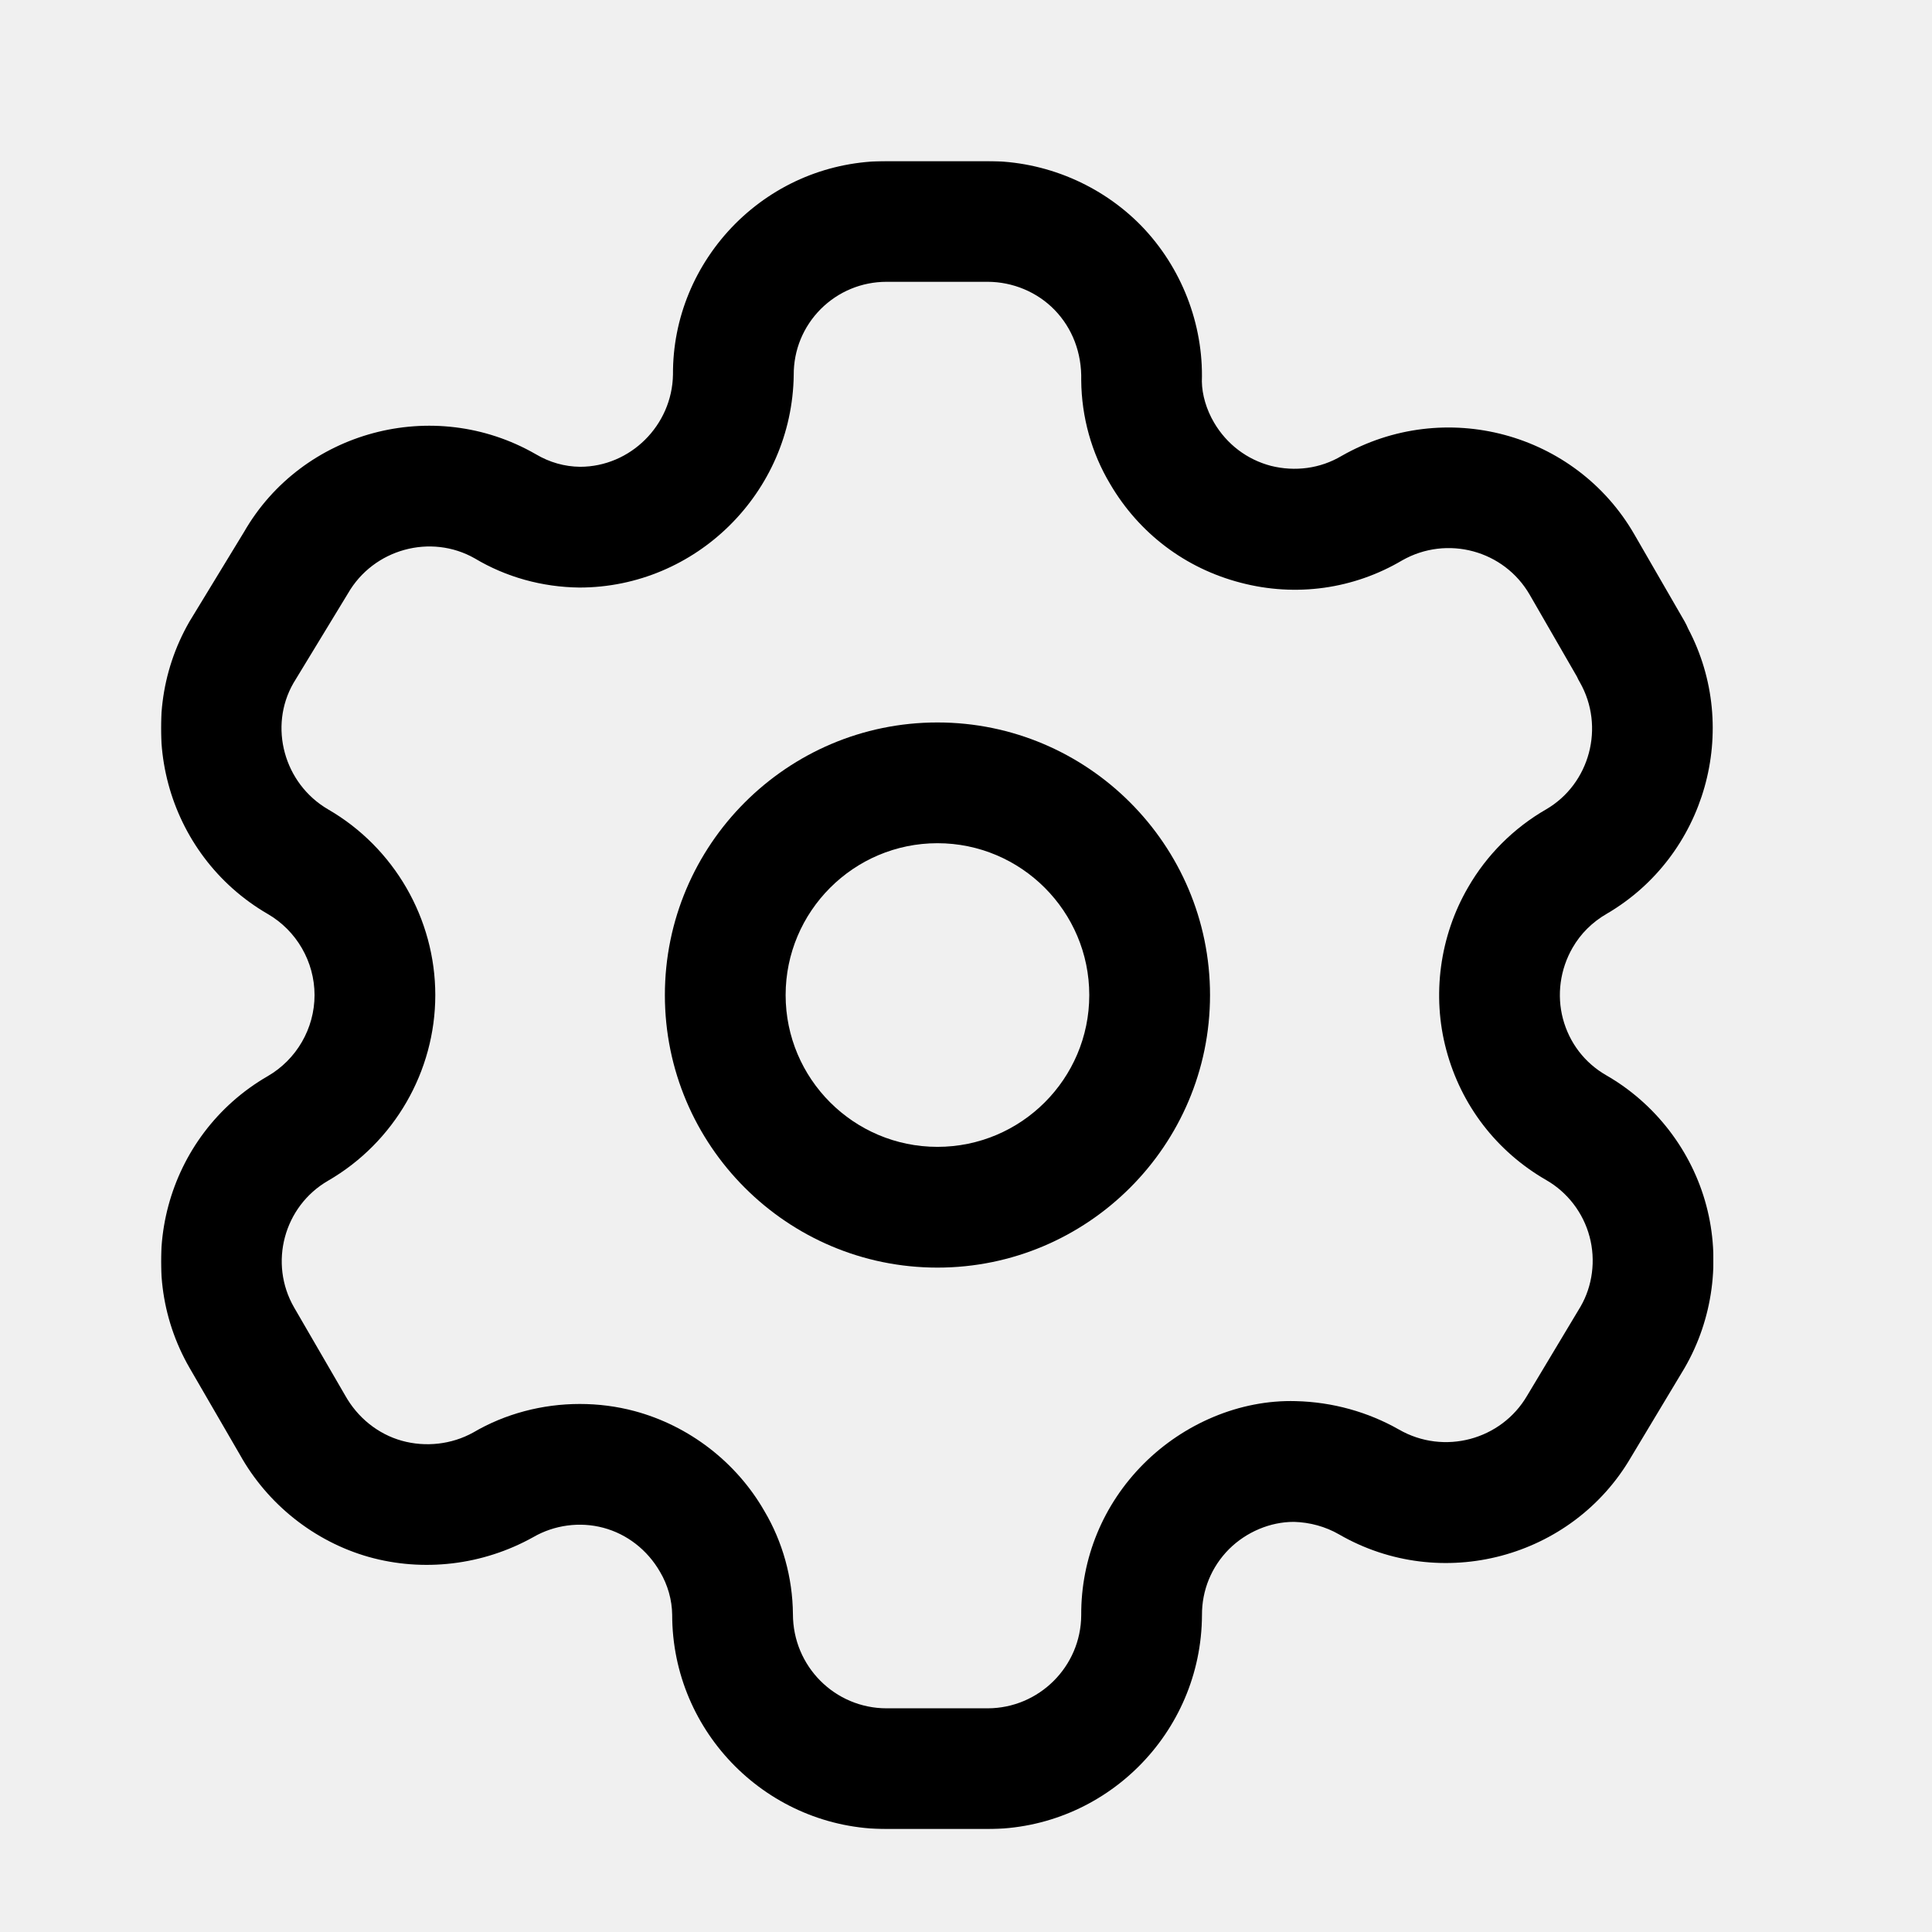
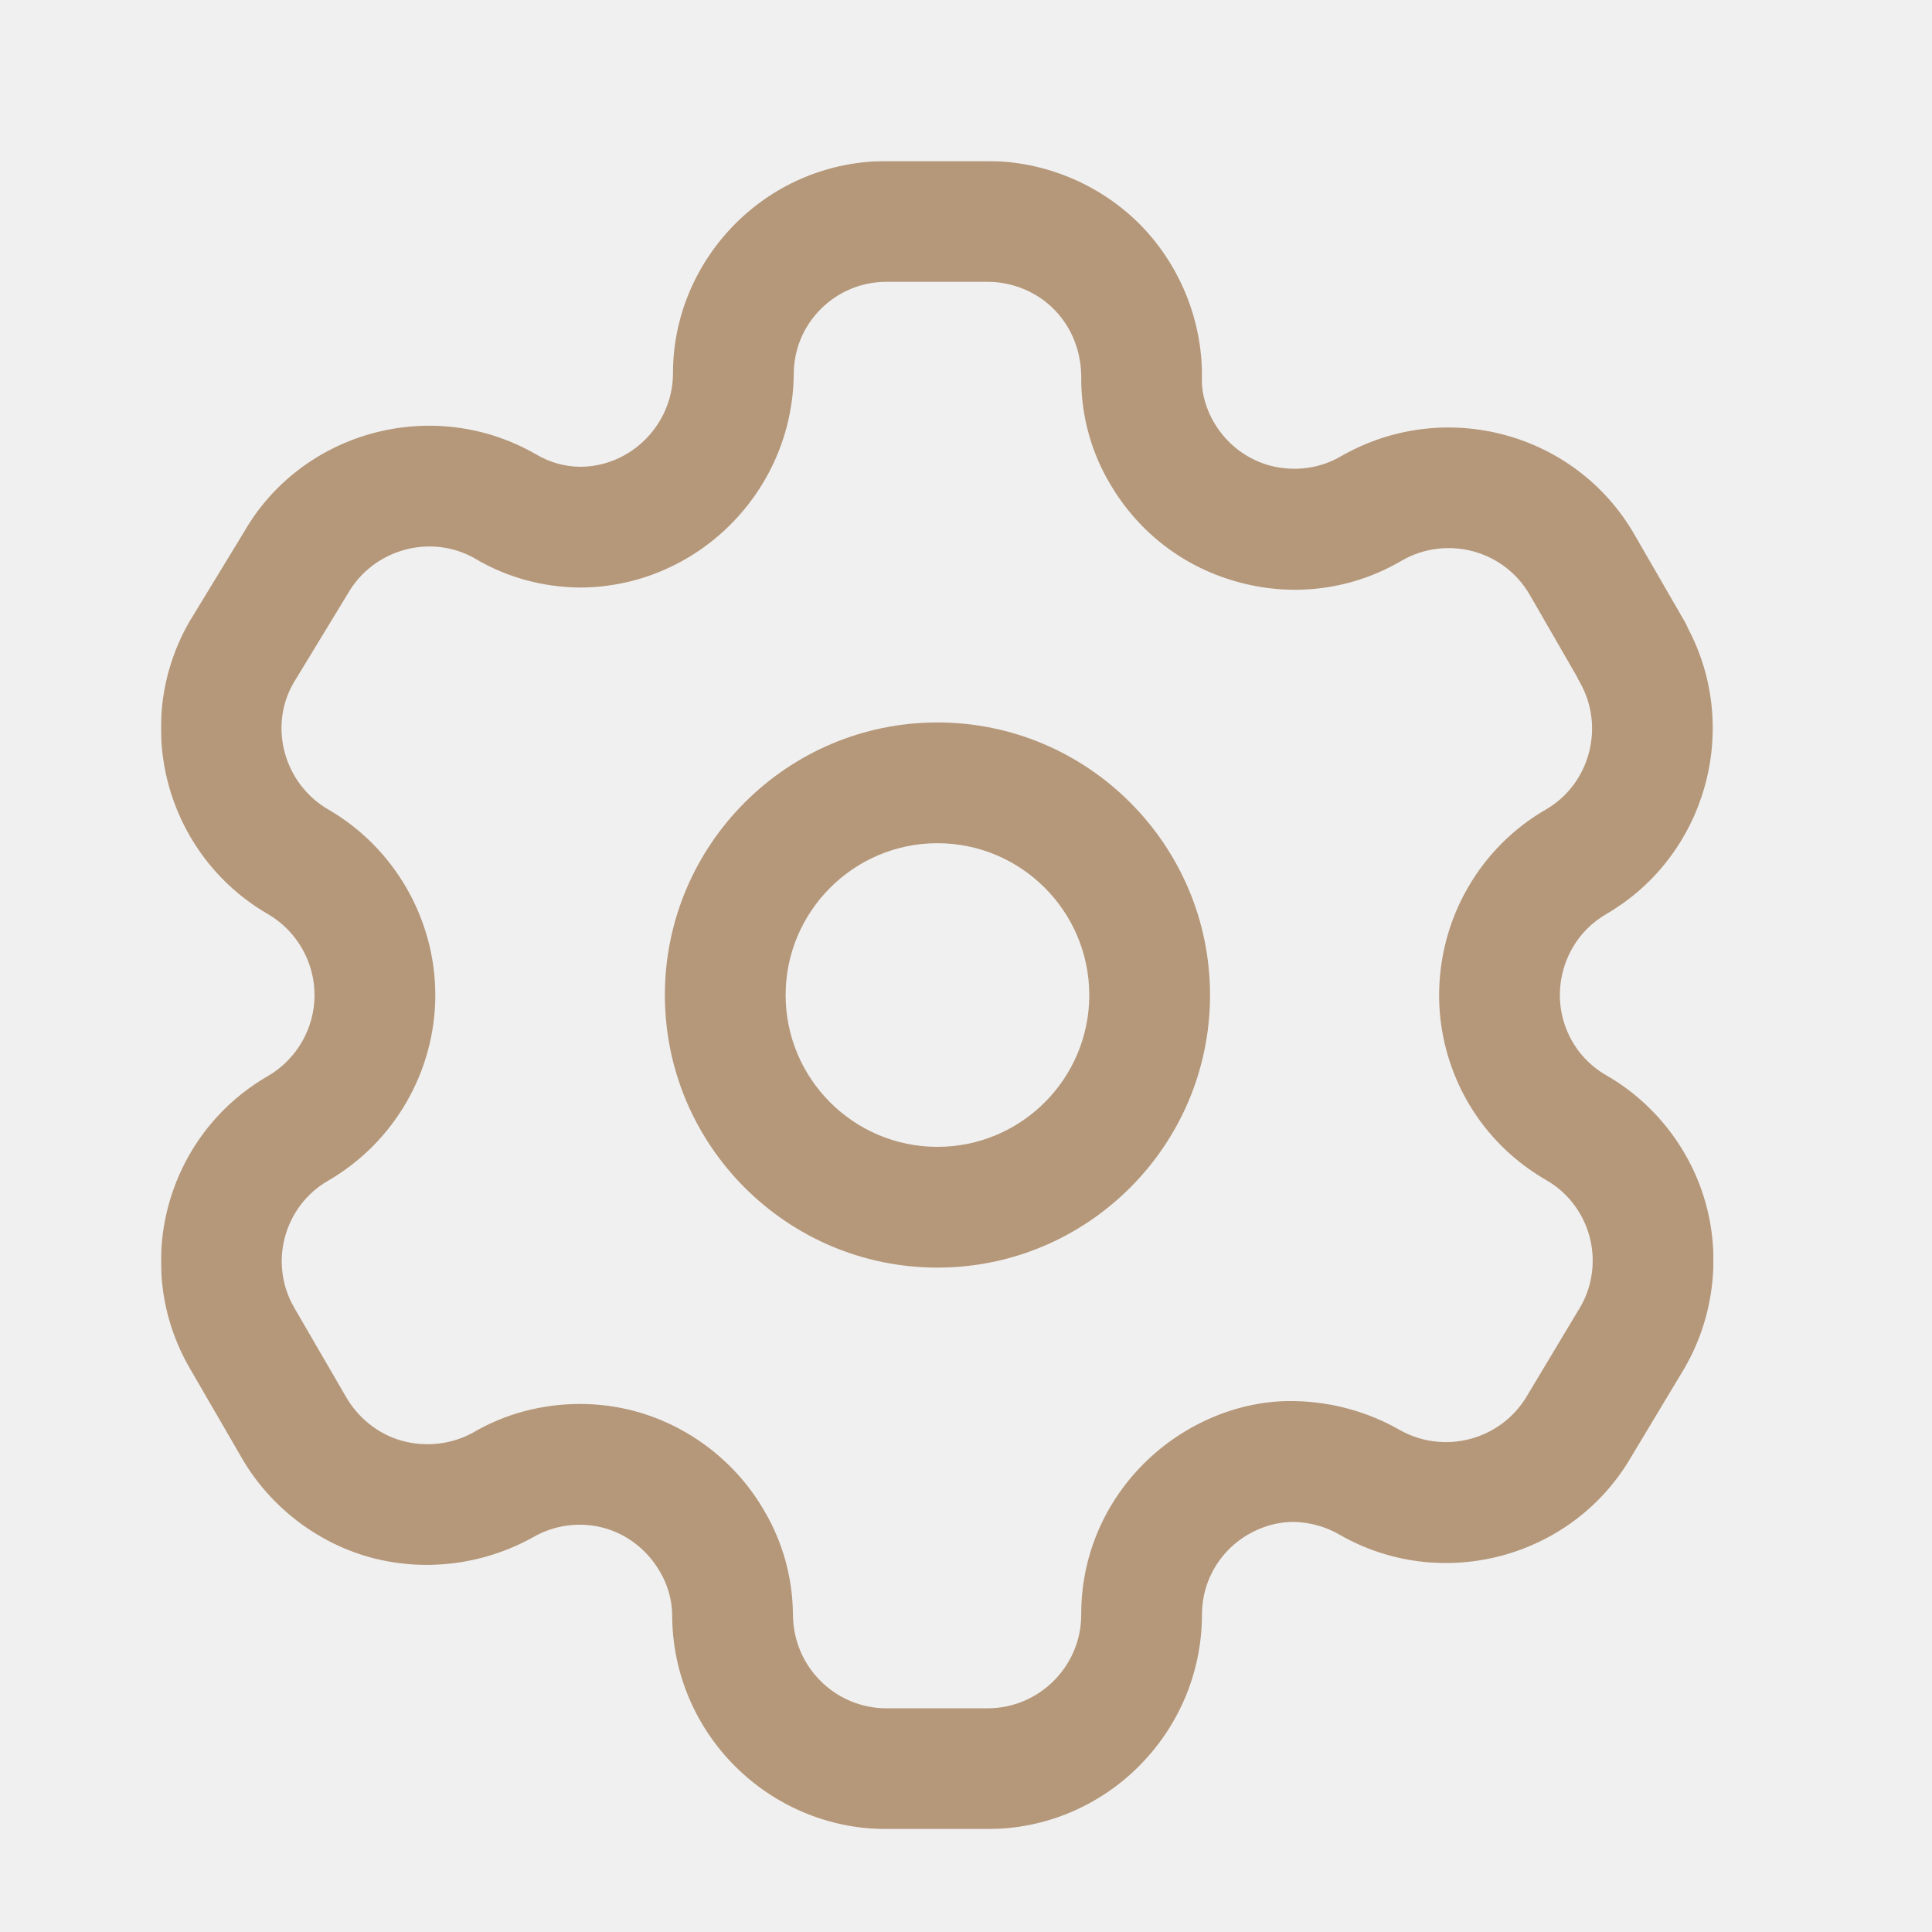
<svg xmlns="http://www.w3.org/2000/svg" width="36" height="36" viewBox="0 0 36 36" fill="none">
  <mask id="mask0_1285_4674" style="mask-type:luminance" maskUnits="userSpaceOnUse" x="3" y="3" width="29" height="32">
    <path fill-rule="evenodd" clip-rule="evenodd" d="M3 3.001H31.927V34.082H3V3.001Z" fill="white" />
  </mask>
  <g mask="url(#mask0_1285_4674)">
-     <path fill-rule="evenodd" clip-rule="evenodd" d="M10.803 26.161C11.147 26.161 11.49 26.204 11.826 26.294C12.84 26.567 13.721 27.245 14.243 28.156C14.582 28.727 14.769 29.395 14.775 30.076C14.775 31.051 15.558 31.832 16.521 31.832H18.401C19.359 31.832 20.142 31.055 20.147 30.097C20.141 29.038 20.555 28.031 21.312 27.274C22.059 26.527 23.103 26.078 24.147 26.108C24.831 26.125 25.49 26.309 26.07 26.639C26.906 27.118 27.972 26.833 28.455 26.008L29.451 24.347C29.673 23.965 29.738 23.485 29.619 23.042C29.502 22.6 29.208 22.216 28.812 21.989C27.885 21.455 27.224 20.594 26.949 19.562C26.678 18.55 26.826 17.444 27.356 16.534C27.701 15.934 28.206 15.428 28.812 15.08C29.625 14.605 29.91 13.541 29.438 12.713C29.418 12.68 29.4 12.646 29.385 12.61L28.506 11.086C28.028 10.253 26.963 9.967 26.127 10.442C25.224 10.976 24.15 11.129 23.118 10.858C22.088 10.591 21.224 9.938 20.685 9.017C20.34 8.441 20.153 7.771 20.147 7.088C20.16 6.575 19.98 6.115 19.653 5.777C19.328 5.441 18.87 5.251 18.401 5.251H16.521C16.056 5.251 15.621 5.432 15.293 5.759C14.966 6.088 14.787 6.524 14.79 6.989C14.759 9.182 12.966 10.948 10.796 10.948C10.1 10.94 9.429 10.753 8.847 10.405C8.03 9.94 6.962 10.226 6.483 11.059L5.468 12.728C5.003 13.535 5.288 14.602 6.116 15.083C7.344 15.794 8.111 17.12 8.111 18.542C8.111 19.964 7.344 21.289 6.113 22.001C5.289 22.478 5.004 23.539 5.481 24.364L6.428 25.996C6.662 26.417 7.044 26.722 7.487 26.846C7.928 26.969 8.414 26.917 8.819 26.692C9.414 26.342 10.107 26.161 10.803 26.161ZM18.401 34.082H16.521C14.318 34.082 12.525 32.291 12.525 30.088C12.522 29.816 12.444 29.534 12.299 29.29C12.063 28.879 11.682 28.585 11.243 28.468C10.806 28.351 10.328 28.415 9.935 28.643C8.993 29.168 7.884 29.296 6.87 29.011C5.858 28.724 4.983 28.028 4.47 27.106L3.533 25.49C2.436 23.588 3.089 21.151 4.988 20.053C5.526 19.742 5.861 19.163 5.861 18.542C5.861 17.921 5.526 17.341 4.988 17.03C3.087 15.926 2.436 13.483 3.531 11.581L4.548 9.911C5.63 8.03 8.075 7.367 9.981 8.462C10.241 8.617 10.523 8.695 10.809 8.698C11.744 8.698 12.525 7.927 12.54 6.979C12.534 5.933 12.947 4.93 13.698 4.172C14.453 3.416 15.455 3.001 16.521 3.001H18.401C19.475 3.001 20.519 3.442 21.267 4.208C22.014 4.979 22.427 6.037 22.395 7.109C22.398 7.351 22.478 7.63 22.622 7.874C22.86 8.279 23.237 8.564 23.684 8.681C24.131 8.792 24.599 8.732 24.996 8.497C26.916 7.4 29.36 8.057 30.456 9.962L31.391 11.581C31.415 11.624 31.436 11.666 31.454 11.71C32.447 13.586 31.784 15.949 29.939 17.027C29.67 17.182 29.453 17.398 29.303 17.659C29.07 18.062 29.006 18.542 29.123 18.983C29.243 19.433 29.529 19.807 29.933 20.038C30.843 20.561 31.523 21.443 31.794 22.462C32.066 23.479 31.917 24.583 31.388 25.493L30.392 27.152C29.295 29.036 26.852 29.689 24.951 28.591C24.698 28.445 24.405 28.366 24.114 28.358H24.105C23.672 28.358 23.226 28.543 22.902 28.865C22.574 29.194 22.394 29.632 22.397 30.097C22.386 32.3 20.594 34.082 18.401 34.082Z" fill="black" />
+     <path fill-rule="evenodd" clip-rule="evenodd" d="M10.803 26.161C11.147 26.161 11.49 26.204 11.826 26.294C12.84 26.567 13.721 27.245 14.243 28.156C14.582 28.727 14.769 29.395 14.775 30.076C14.775 31.051 15.558 31.832 16.521 31.832H18.401C19.359 31.832 20.142 31.055 20.147 30.097C20.141 29.038 20.555 28.031 21.312 27.274C22.059 26.527 23.103 26.078 24.147 26.108C24.831 26.125 25.49 26.309 26.07 26.639C26.906 27.118 27.972 26.833 28.455 26.008L29.451 24.347C29.673 23.965 29.738 23.485 29.619 23.042C29.502 22.6 29.208 22.216 28.812 21.989C27.885 21.455 27.224 20.594 26.949 19.562C26.678 18.55 26.826 17.444 27.356 16.534C27.701 15.934 28.206 15.428 28.812 15.08C29.625 14.605 29.91 13.541 29.438 12.713C29.418 12.68 29.4 12.646 29.385 12.61L28.506 11.086C28.028 10.253 26.963 9.967 26.127 10.442C25.224 10.976 24.15 11.129 23.118 10.858C22.088 10.591 21.224 9.938 20.685 9.017C20.34 8.441 20.153 7.771 20.147 7.088C20.16 6.575 19.98 6.115 19.653 5.777C19.328 5.441 18.87 5.251 18.401 5.251H16.521C16.056 5.251 15.621 5.432 15.293 5.759C14.966 6.088 14.787 6.524 14.79 6.989C14.759 9.182 12.966 10.948 10.796 10.948C10.1 10.94 9.429 10.753 8.847 10.405C8.03 9.94 6.962 10.226 6.483 11.059L5.468 12.728C5.003 13.535 5.288 14.602 6.116 15.083C7.344 15.794 8.111 17.12 8.111 18.542C8.111 19.964 7.344 21.289 6.113 22.001C5.289 22.478 5.004 23.539 5.481 24.364L6.428 25.996C6.662 26.417 7.044 26.722 7.487 26.846C7.928 26.969 8.414 26.917 8.819 26.692C9.414 26.342 10.107 26.161 10.803 26.161ZM18.401 34.082H16.521C14.318 34.082 12.525 32.291 12.525 30.088C12.522 29.816 12.444 29.534 12.299 29.29C12.063 28.879 11.682 28.585 11.243 28.468C10.806 28.351 10.328 28.415 9.935 28.643C8.993 29.168 7.884 29.296 6.87 29.011C5.858 28.724 4.983 28.028 4.47 27.106L3.533 25.49C2.436 23.588 3.089 21.151 4.988 20.053C5.526 19.742 5.861 19.163 5.861 18.542C5.861 17.921 5.526 17.341 4.988 17.03C3.087 15.926 2.436 13.483 3.531 11.581L4.548 9.911C5.63 8.03 8.075 7.367 9.981 8.462C10.241 8.617 10.523 8.695 10.809 8.698C11.744 8.698 12.525 7.927 12.54 6.979C12.534 5.933 12.947 4.93 13.698 4.172C14.453 3.416 15.455 3.001 16.521 3.001H18.401C19.475 3.001 20.519 3.442 21.267 4.208C22.014 4.979 22.427 6.037 22.395 7.109C22.398 7.351 22.478 7.63 22.622 7.874C22.86 8.279 23.237 8.564 23.684 8.681C24.131 8.792 24.599 8.732 24.996 8.497C26.916 7.4 29.36 8.057 30.456 9.962L31.391 11.581C31.415 11.624 31.436 11.666 31.454 11.71C32.447 13.586 31.784 15.949 29.939 17.027C29.67 17.182 29.453 17.398 29.303 17.659C29.07 18.062 29.006 18.542 29.123 18.983C29.243 19.433 29.529 19.807 29.933 20.038C30.843 20.561 31.523 21.443 31.794 22.462C32.066 23.479 31.917 24.583 31.388 25.493L30.392 27.152C29.295 29.036 26.852 29.689 24.951 28.591C24.698 28.445 24.405 28.366 24.114 28.358H24.105C23.672 28.358 23.226 28.543 22.902 28.865C22.574 29.194 22.394 29.632 22.397 30.097C22.386 32.3 20.594 34.082 18.401 34.082Z" fill="#B59779" />
  </g>
-   <path fill-rule="evenodd" clip-rule="evenodd" d="M17.468 15.712C15.908 15.712 14.639 16.982 14.639 18.542C14.639 20.102 15.908 21.37 17.468 21.37C19.028 21.37 20.297 20.102 20.297 18.542C20.297 16.982 19.028 15.712 17.468 15.712ZM17.468 23.62C14.667 23.62 12.389 21.343 12.389 18.542C12.389 15.742 14.667 13.462 17.468 13.462C20.268 13.462 22.547 15.742 22.547 18.542C22.547 21.343 20.268 23.62 17.468 23.62Z" fill="black" />
+   <path fill-rule="evenodd" clip-rule="evenodd" d="M17.468 15.712C15.908 15.712 14.639 16.982 14.639 18.542C14.639 20.102 15.908 21.37 17.468 21.37C19.028 21.37 20.297 20.102 20.297 18.542C20.297 16.982 19.028 15.712 17.468 15.712ZM17.468 23.62C14.667 23.62 12.389 21.343 12.389 18.542C12.389 15.742 14.667 13.462 17.468 13.462C20.268 13.462 22.547 15.742 22.547 18.542C22.547 21.343 20.268 23.62 17.468 23.62Z" fill="#B59779" />
</svg>
